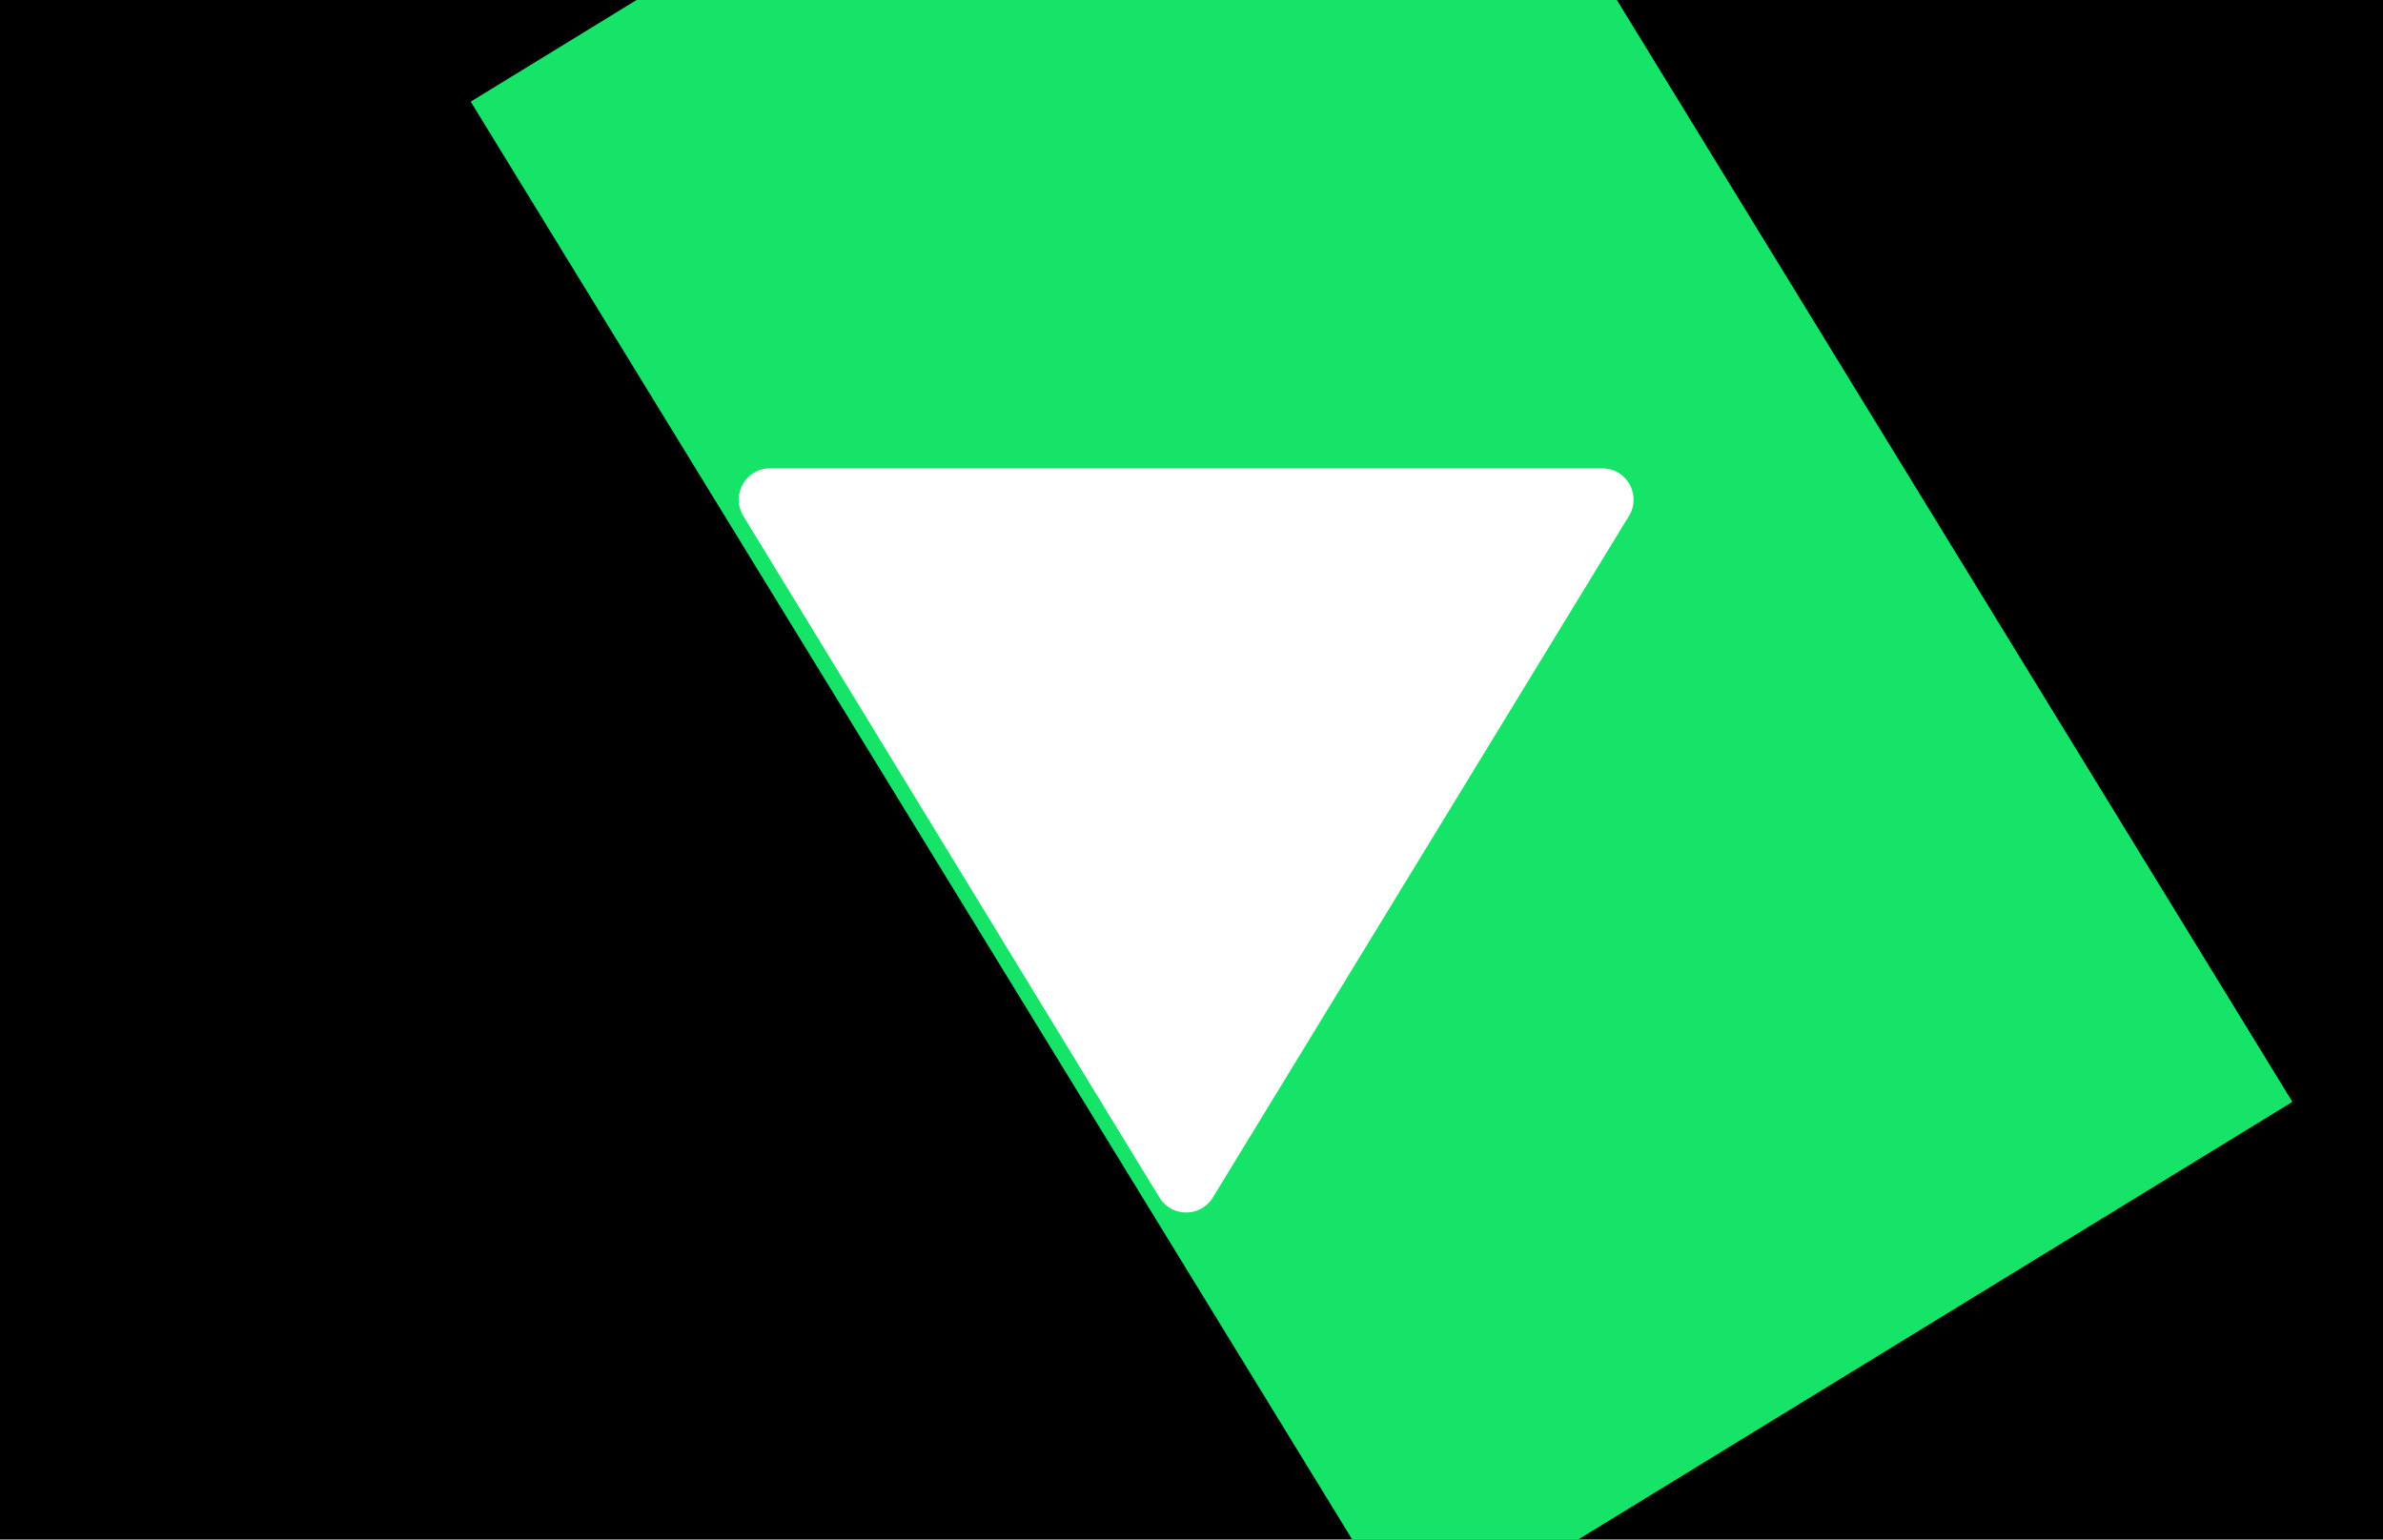
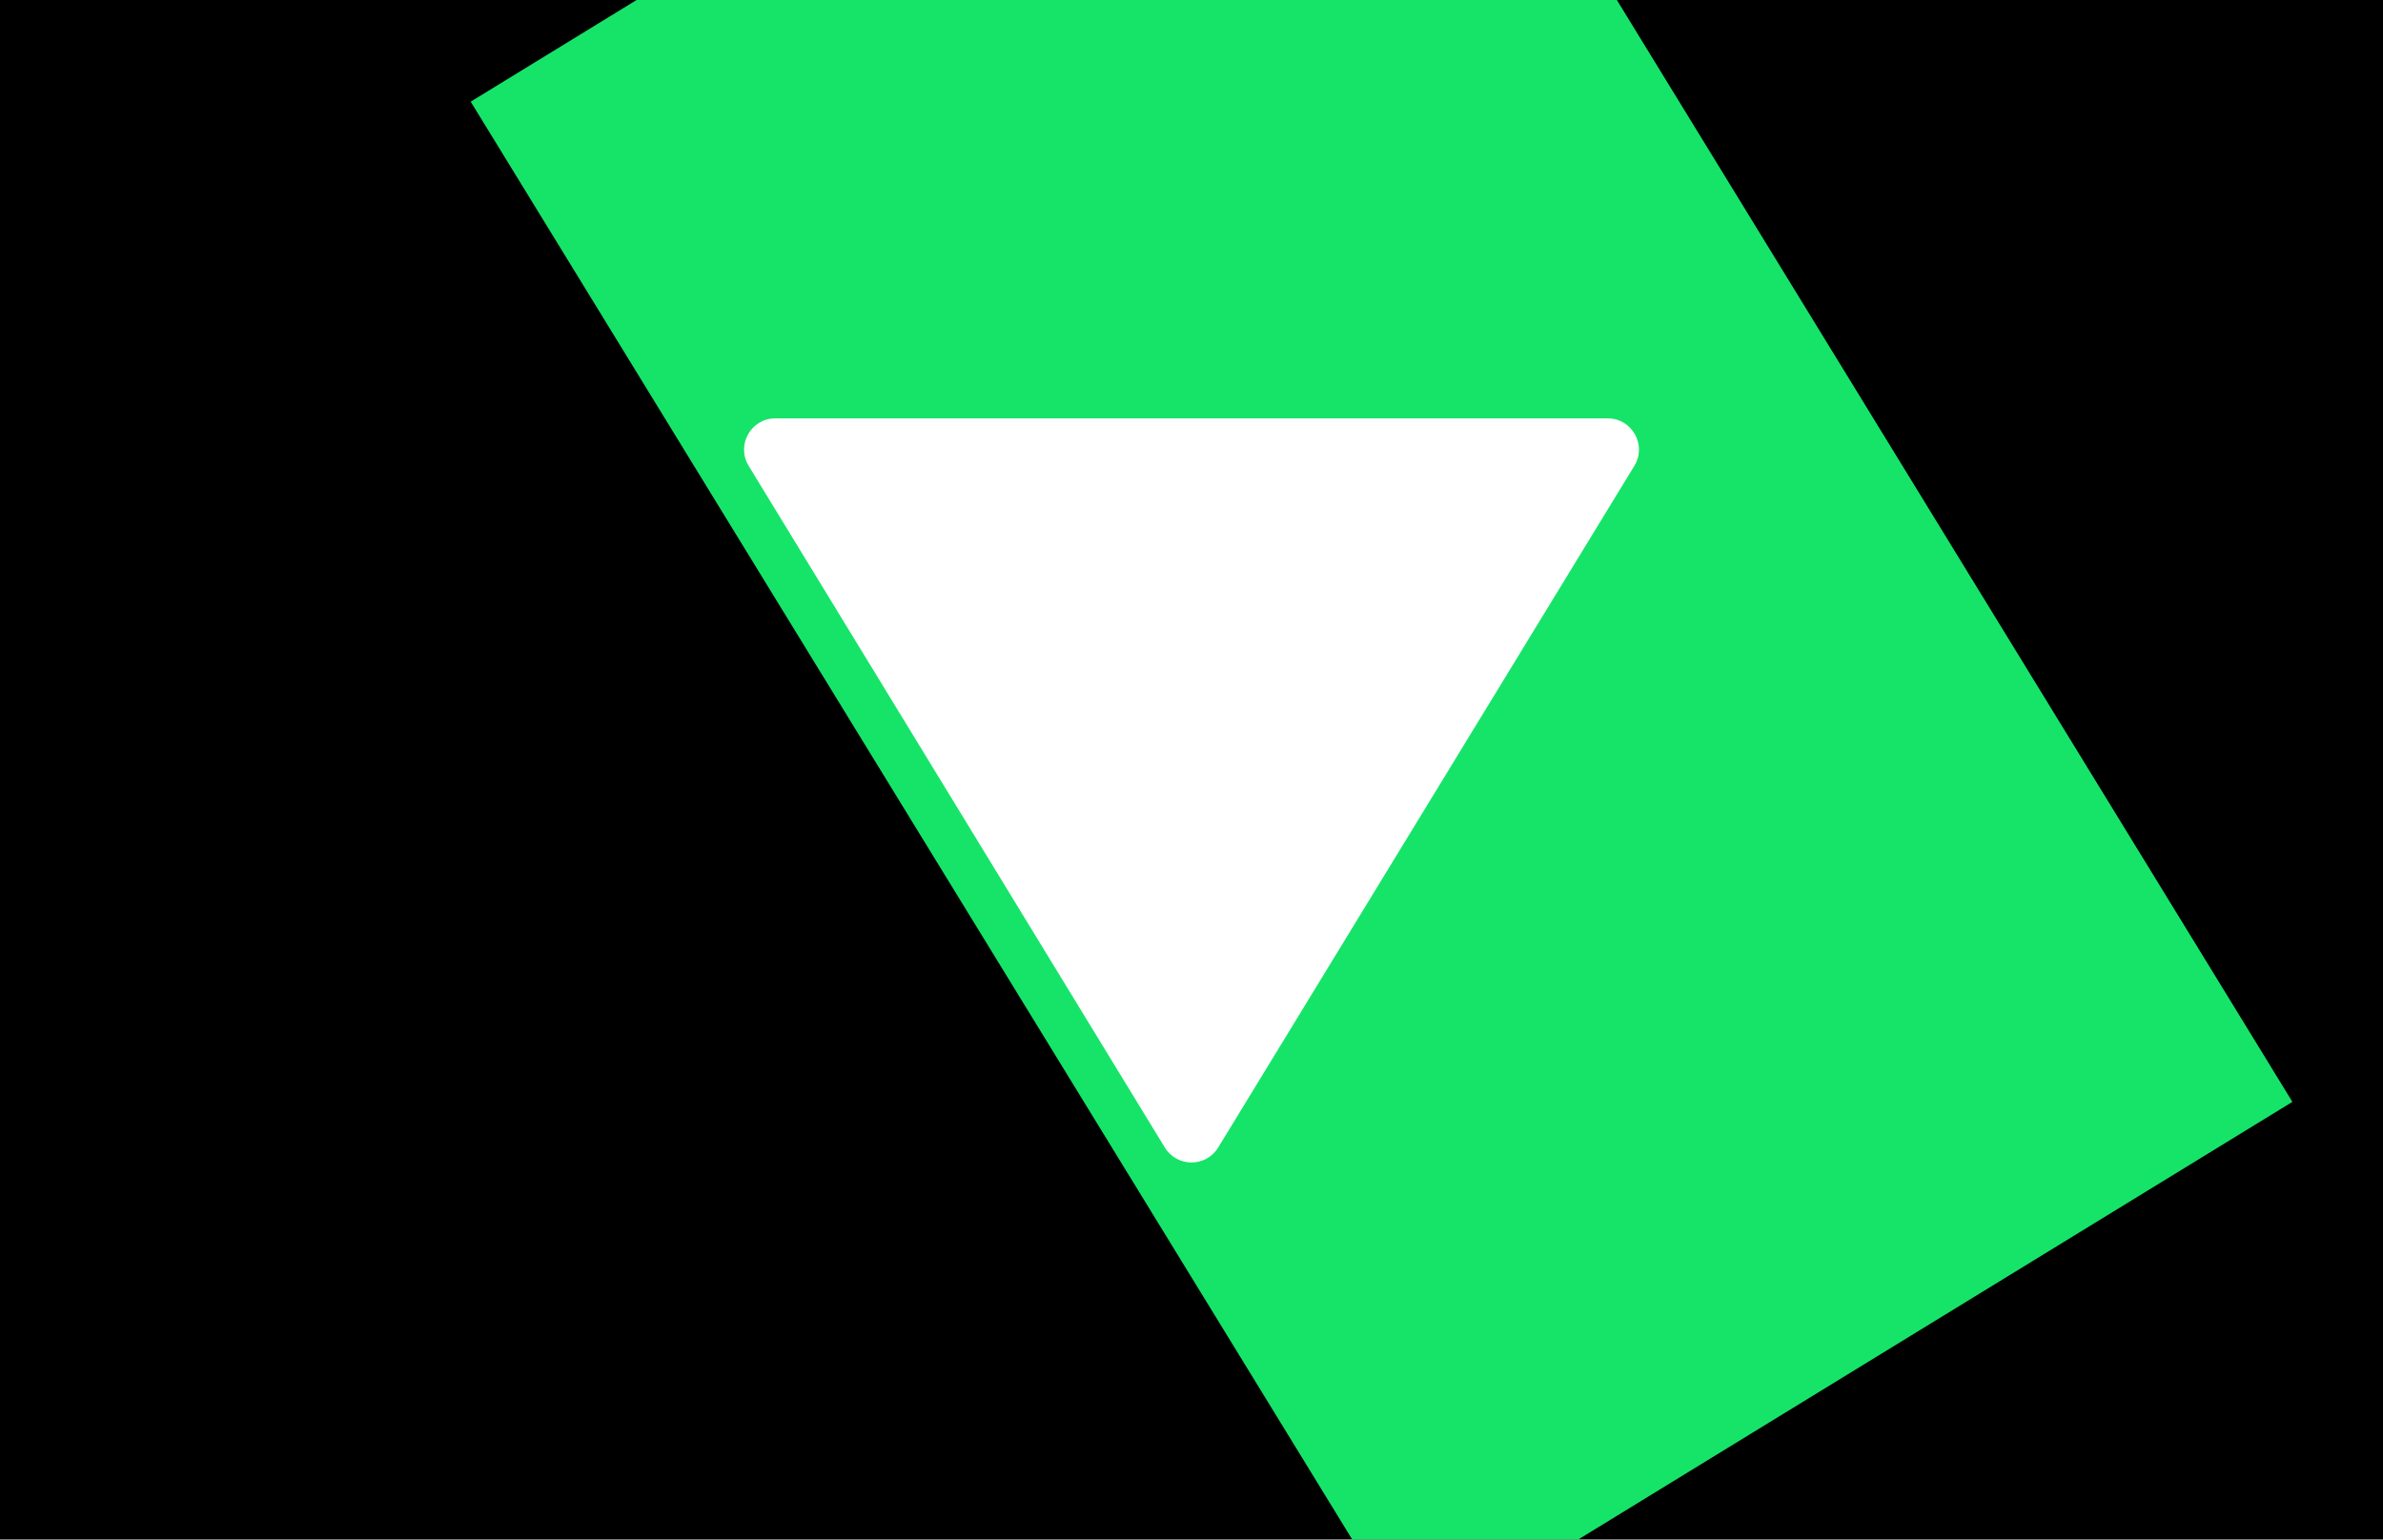
<svg xmlns="http://www.w3.org/2000/svg" width="2668" height="1724" viewBox="0 0 2668 1724" fill="none">
  <g id="vori triangle clip path" clip-path="url(#clip0_103_434)">
    <rect width="2668" height="1724" fill="black" />
    <rect id="clippath" x="527" y="113.836" width="1153.57" height="2020.83" transform="rotate(-31.5056 527 113.836)" fill="#16E469" />
-     <path id="whitetriangle" d="M1298.13 1341.05C1311.77 1363.41 1344.23 1363.41 1357.87 1341.05L1823.78 577.735C1838.02 554.412 1821.23 524.5 1793.91 524.5H862.092C834.768 524.5 817.982 554.412 832.217 577.735L1298.13 1341.05Z" fill="white" />
+     <path id="whitetriangle" d="M1304.13 1285.05C1317.77 1307.41 1350.23 1307.41 1363.87 1285.05L1829.78 521.735C1844.02 498.412 1827.23 468.5 1799.91 468.5H868.092C840.768 468.5 823.982 498.412 838.217 521.735L1304.13 1285.05Z" fill="white" />
  </g>
  <defs>
    <clipPath id="clip0_103_434">
      <rect width="2668" height="1724" fill="white" />
    </clipPath>
  </defs>
</svg>
